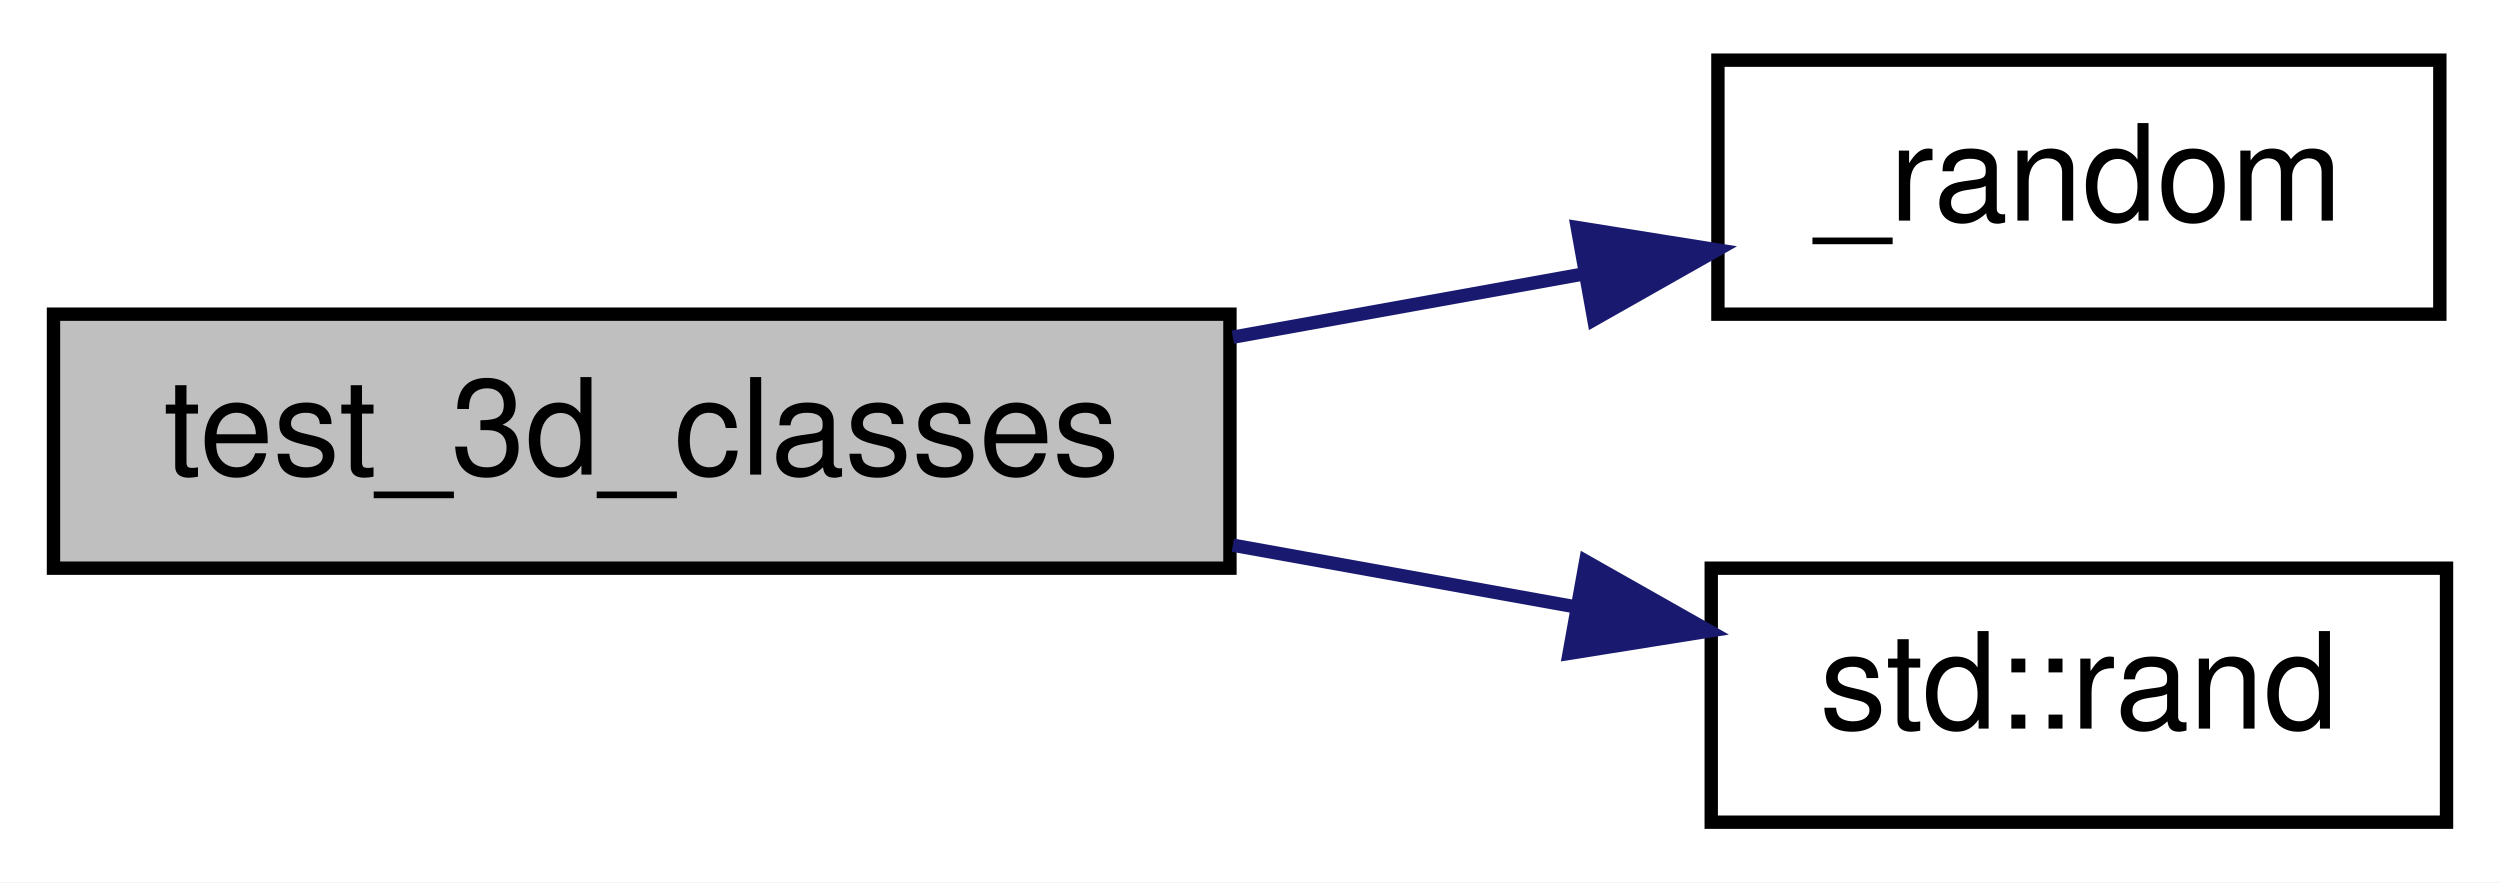
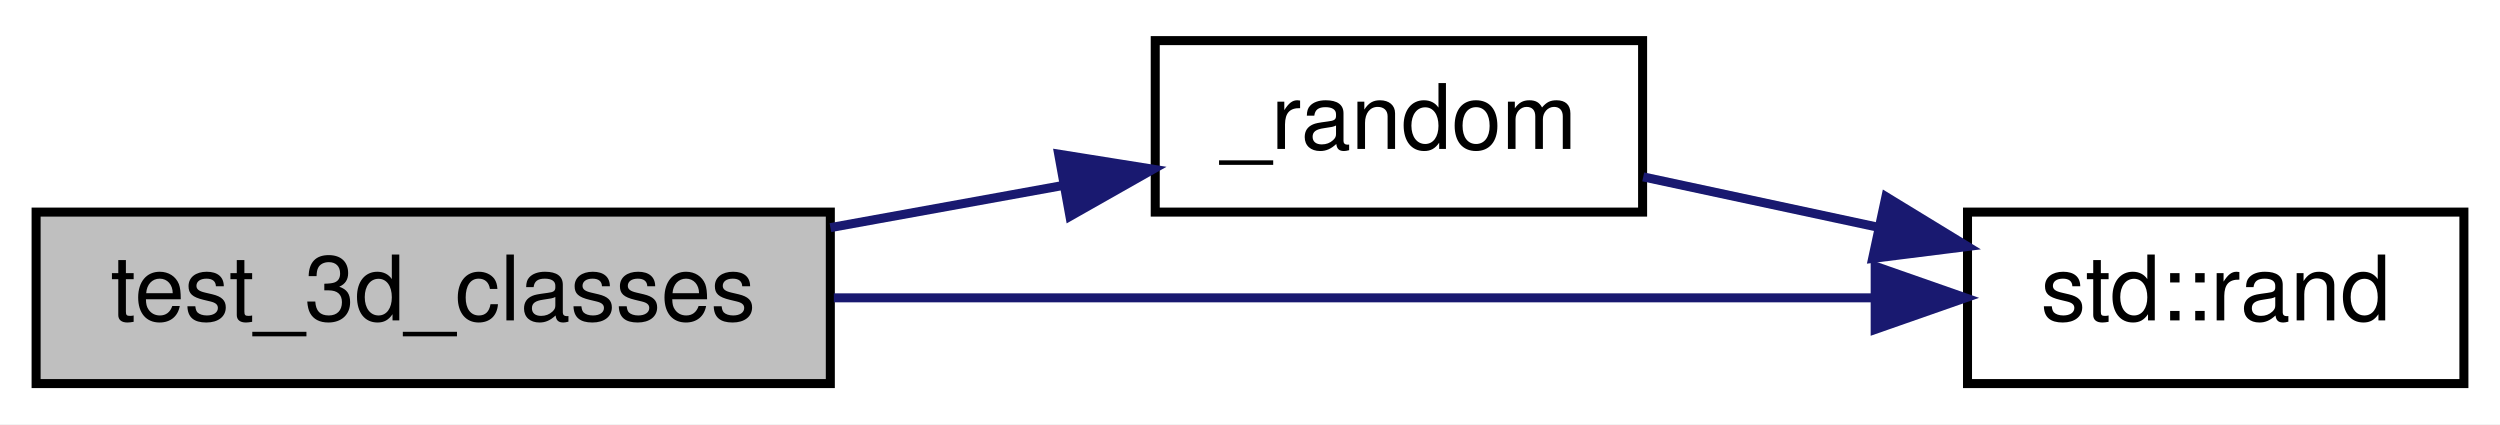
- <svg xmlns="http://www.w3.org/2000/svg" xmlns:xlink="http://www.w3.org/1999/xlink" width="187pt" height="66pt" viewBox="0.00 0.00 187.00 66.00">
-   <g id="graph0" class="graph" transform="scale(1 1) rotate(0) translate(4 62)">
-     <polygon fill="white" stroke="transparent" points="-4,4 -4,-62 183,-62 183,4 -4,4" />
+ <svg xmlns="http://www.w3.org/2000/svg" xmlns:xlink="http://www.w3.org/1999/xlink" width="277pt" height="47pt" viewBox="0.00 0.00 277.00 47.00">
+   <g id="graph0" class="graph" transform="scale(1 1) rotate(0) translate(4 43)">
+     <polygon fill="white" stroke="transparent" points="-4,4 -4,-43 273,-43 273,4 -4,4" />
    <g id="node1" class="node">
      <g id="a_node1">
        <a xlink:title=" ">
-           <polygon fill="#bfbfbf" stroke="black" points="0,-19.5 0,-38.5 88,-38.5 88,-19.5 0,-19.5" />
-           <text text-anchor="middle" x="44" y="-26.5" font-family="Helvetica,sans-Serif" font-size="10.00">test_3d_classes</text>
+           <polygon fill="#bfbfbf" stroke="black" points="0,-0.5 0,-19.5 88,-19.5 88,-0.5 0,-0.5" />
+           <text text-anchor="middle" x="44" y="-7.5" font-family="Helvetica,sans-Serif" font-size="10.00">test_3d_classes</text>
        </a>
      </g>
    </g>
    <g id="node2" class="node">
      <g id="a_node2">
        <a xlink:href="../../d9/d66/group__machine__learning.html#gaf5ce14f026d6d231bef29161bac2b485" target="_top" xlink:title=" ">
-           <polygon fill="white" stroke="black" points="124.5,-38.5 124.5,-57.5 178.5,-57.5 178.5,-38.5 124.5,-38.5" />
-           <text text-anchor="middle" x="151.5" y="-45.5" font-family="Helvetica,sans-Serif" font-size="10.00">_random</text>
+           <polygon fill="white" stroke="black" points="124,-19.5 124,-38.5 178,-38.5 178,-19.5 124,-19.5" />
+           <text text-anchor="middle" x="151" y="-26.5" font-family="Helvetica,sans-Serif" font-size="10.00">_random</text>
        </a>
      </g>
    </g>
    <g id="edge1" class="edge">
-       <path fill="none" stroke="midnightblue" d="M88.22,-36.78C96.95,-38.36 106.05,-40 114.51,-41.52" />
-       <polygon fill="midnightblue" stroke="midnightblue" points="113.98,-44.98 124.44,-43.31 115.22,-38.09 113.98,-44.98" />
+       <path fill="none" stroke="midnightblue" d="M88.01,-17.78C96.53,-19.32 105.4,-20.93 113.67,-22.43" />
+       <polygon fill="midnightblue" stroke="midnightblue" points="113.3,-25.92 123.76,-24.25 114.55,-19.03 113.3,-25.92" />
    </g>
    <g id="node3" class="node">
      <g id="a_node3">
        <a target="_blank" xlink:href="http://en.cppreference.com/w/cpp/numeric/random/rand.html#" xlink:title=" ">
-           <polygon fill="white" stroke="black" points="124,-0.5 124,-19.5 179,-19.5 179,-0.5 124,-0.5" />
-           <text text-anchor="middle" x="151.5" y="-7.5" font-family="Helvetica,sans-Serif" font-size="10.00">std::rand</text>
+           <polygon fill="white" stroke="black" points="214,-0.5 214,-19.5 269,-19.5 269,-0.5 214,-0.5" />
+           <text text-anchor="middle" x="241.5" y="-7.5" font-family="Helvetica,sans-Serif" font-size="10.00">std::rand</text>
        </a>
      </g>
    </g>
+     <g id="edge3" class="edge">
+       <path fill="none" stroke="midnightblue" d="M88.39,-10C123,-10 170.95,-10 203.7,-10" />
+       <polygon fill="midnightblue" stroke="midnightblue" points="203.77,-13.5 213.77,-10 203.77,-6.5 203.77,-13.5" />
+     </g>
    <g id="edge2" class="edge">
-       <path fill="none" stroke="midnightblue" d="M88.22,-21.22C96.7,-19.69 105.52,-18.1 113.77,-16.62" />
-       <polygon fill="midnightblue" stroke="midnightblue" points="114.61,-20.02 123.83,-14.8 113.37,-13.13 114.61,-20.02" />
+       <path fill="none" stroke="midnightblue" d="M178.07,-23.4C186.21,-21.66 195.34,-19.7 204.05,-17.83" />
+       <polygon fill="midnightblue" stroke="midnightblue" points="204.96,-21.21 214,-15.69 203.49,-14.37 204.96,-21.21" />
    </g>
  </g>
</svg>
